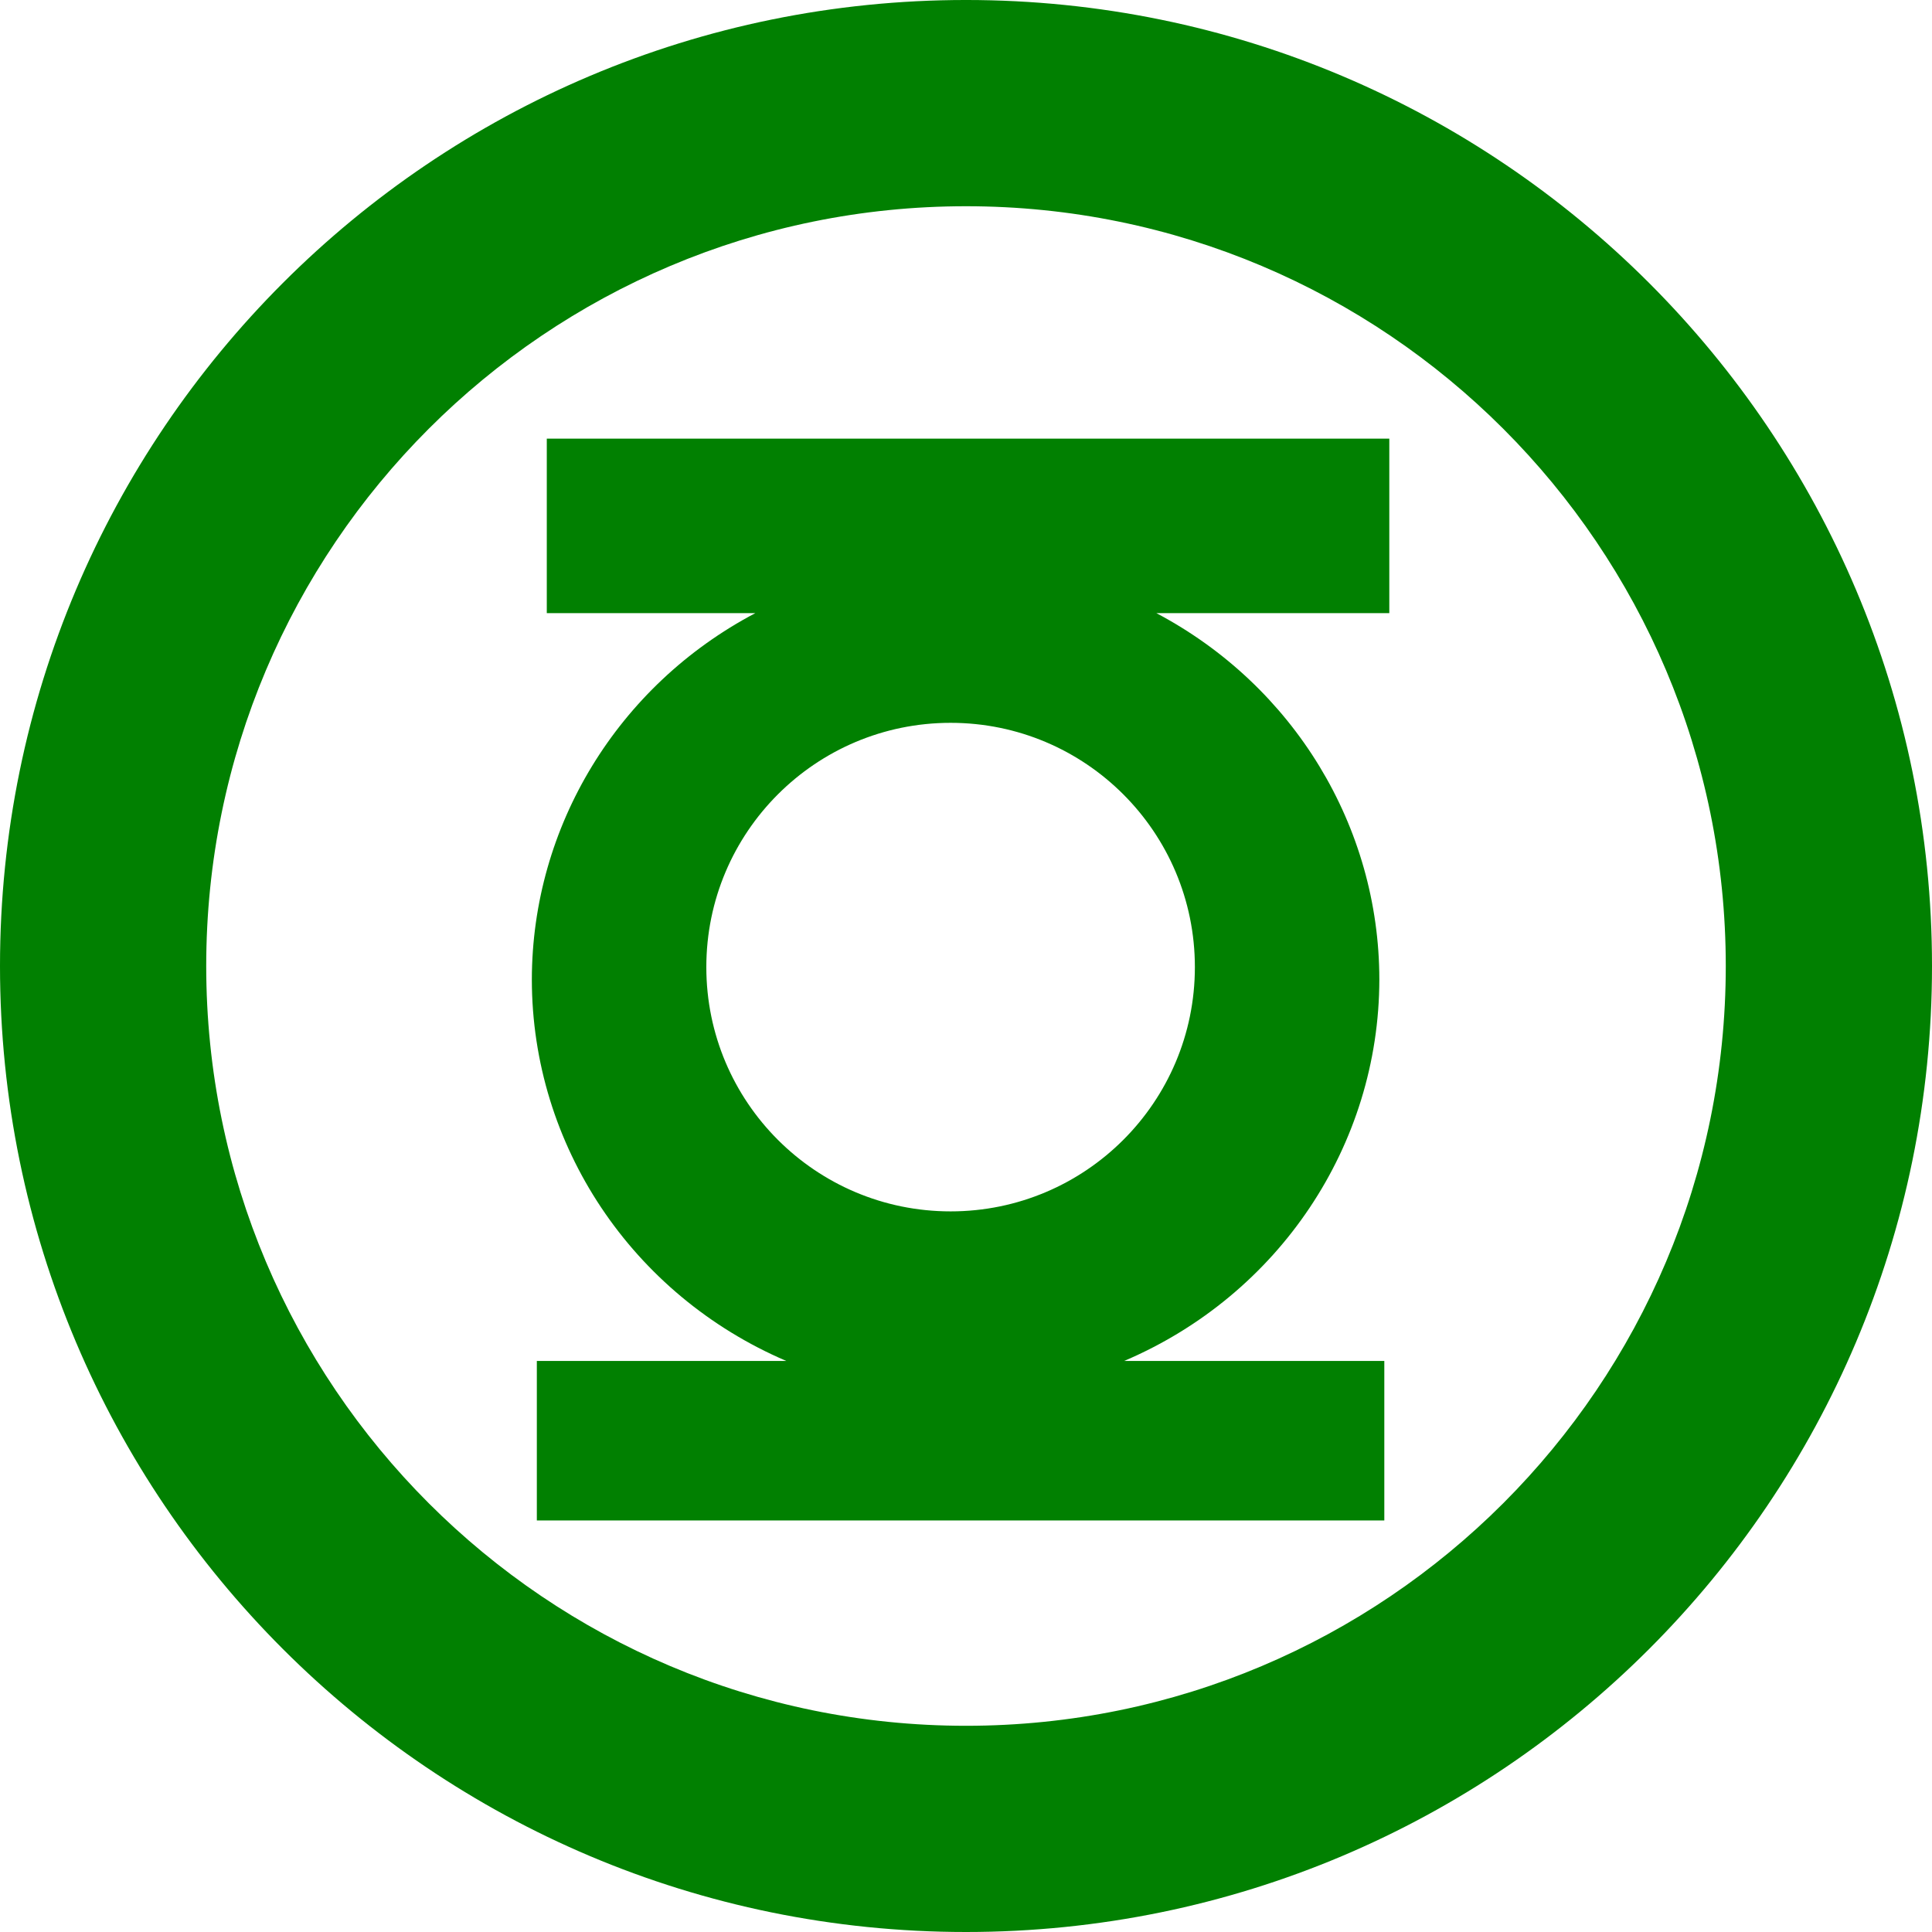
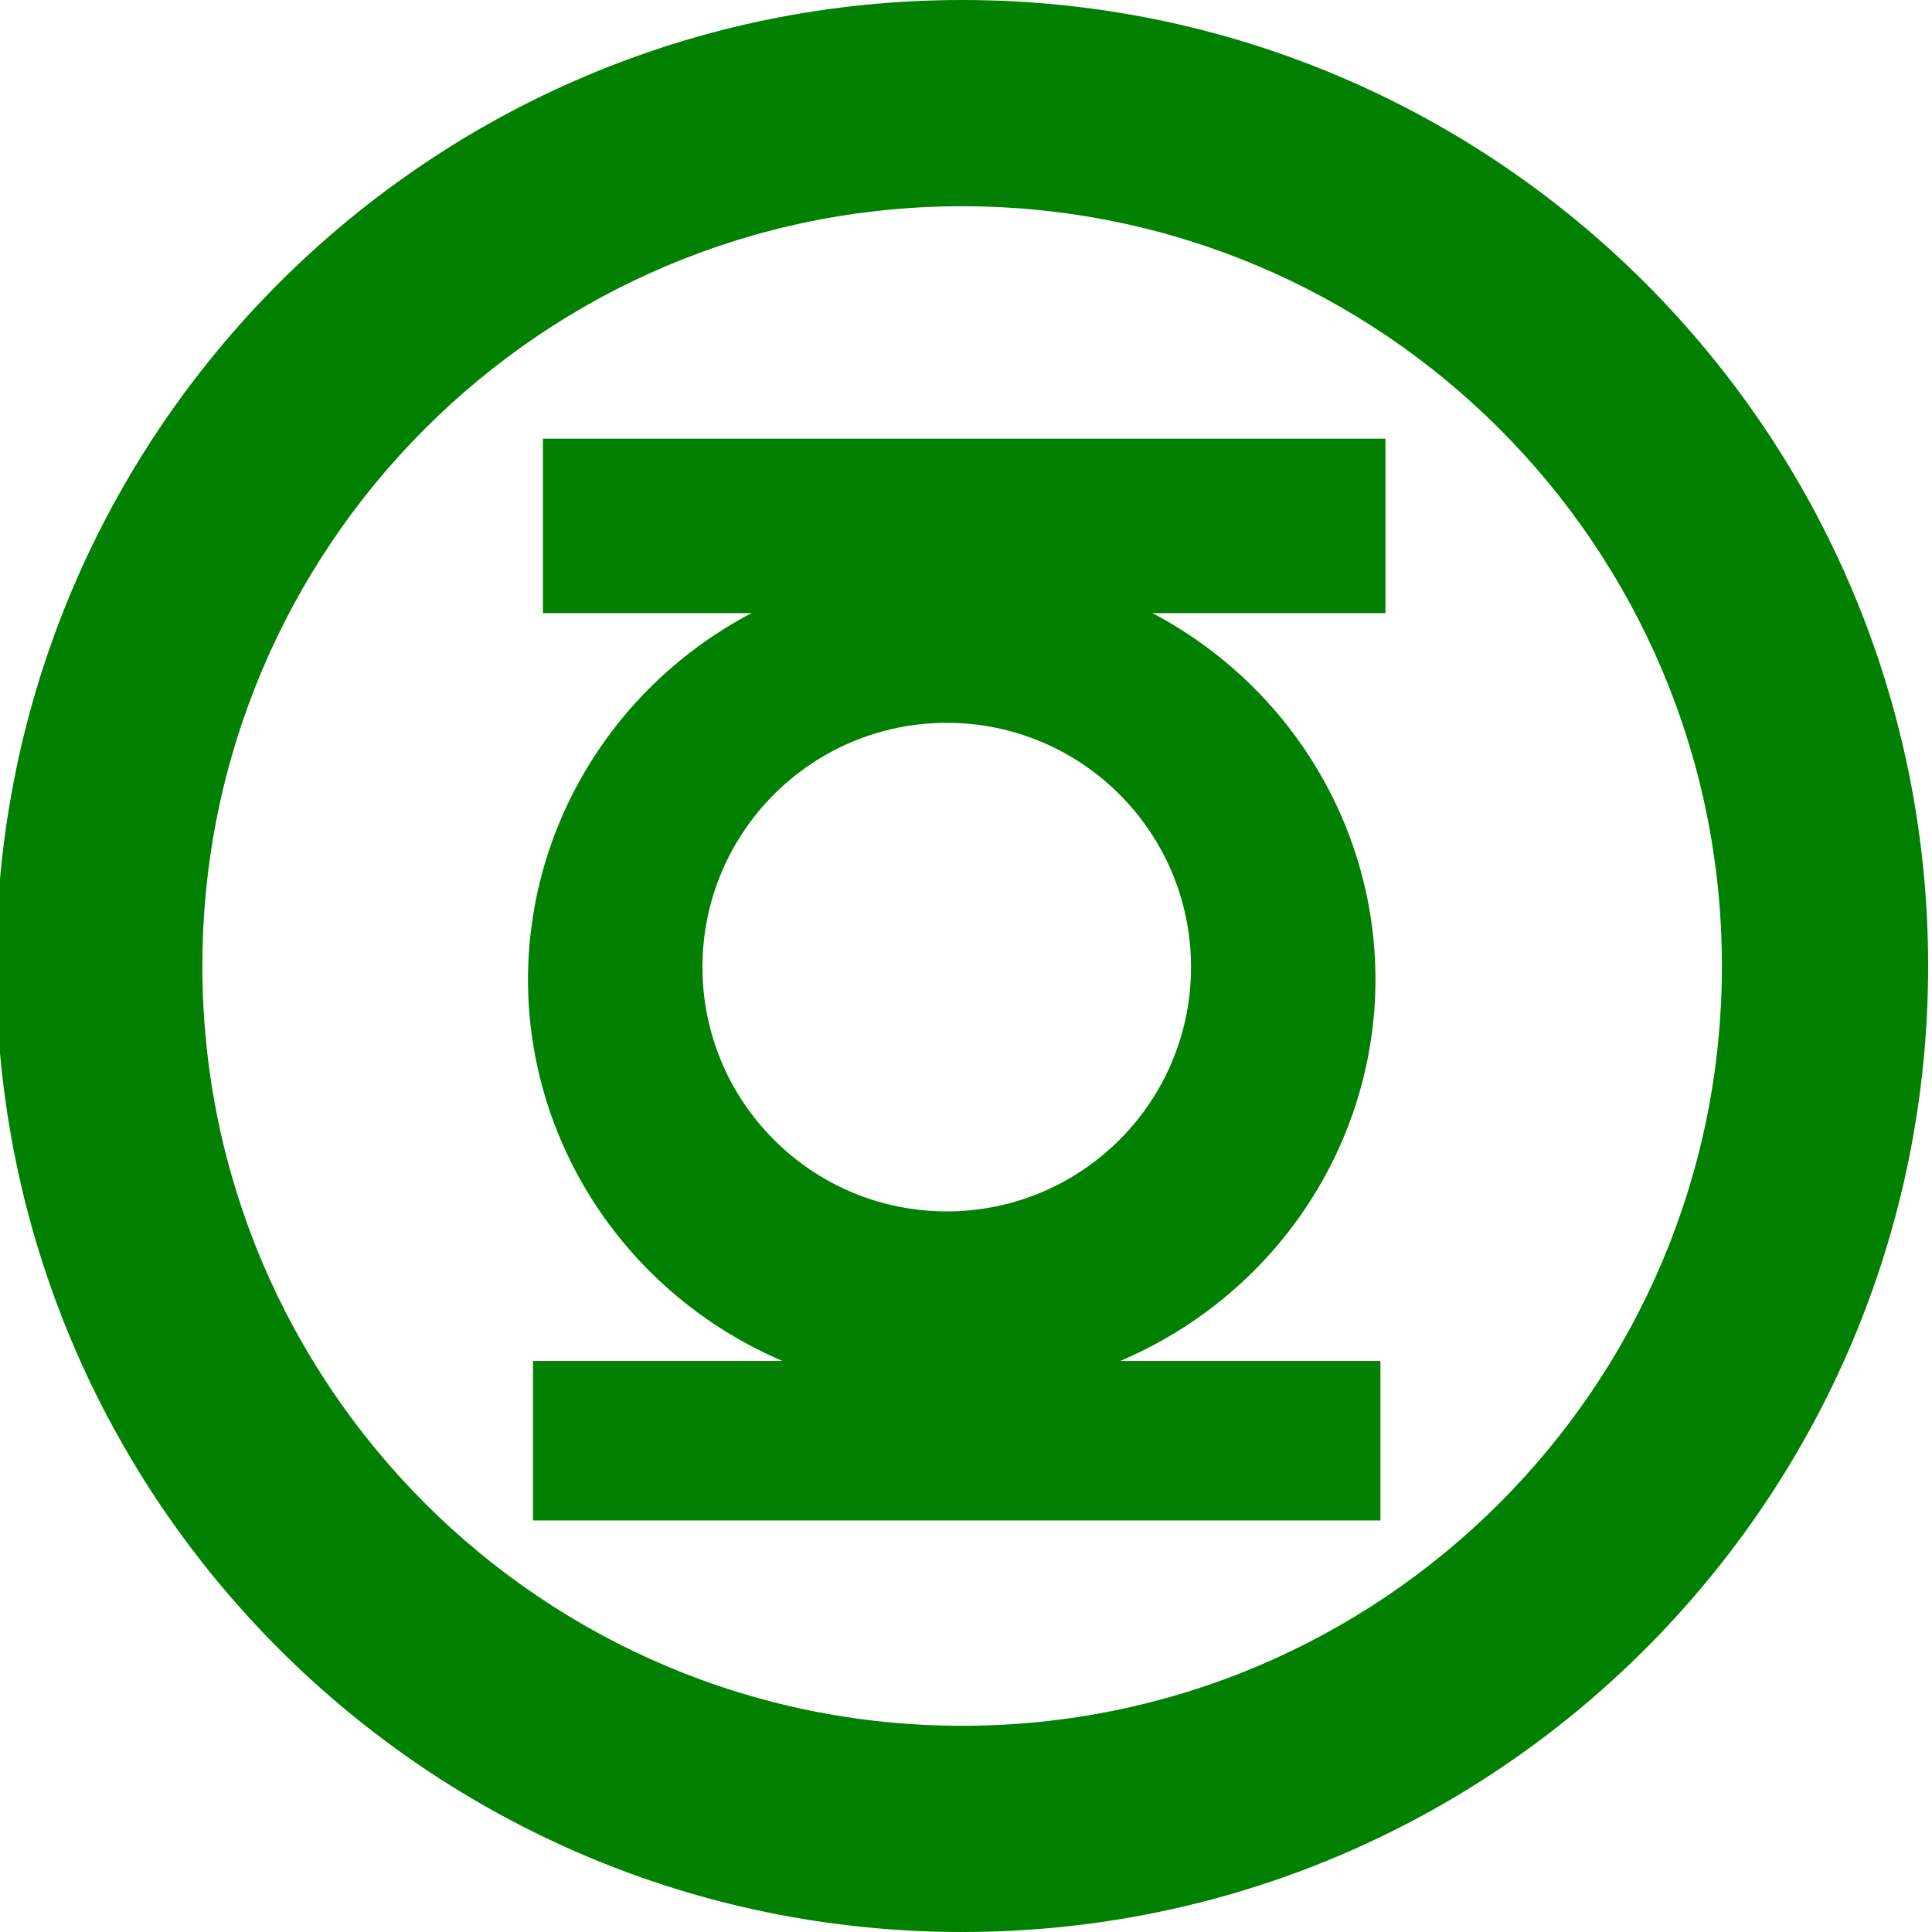
- <svg xmlns="http://www.w3.org/2000/svg" version="1.1" id="Capa_1" x="0px" y="0px" width="500px" height="500px" viewBox="-25 -18.637 500 500" enable-background="new -25 -18.637 500 500" xml:space="preserve">
+ <svg xmlns="http://www.w3.org/2000/svg" version="1.1" id="Capa_1" x="0px" y="0px" width="500px" height="500px" viewBox="0 0 500 500" enable-background="new 0 0 500 500" xml:space="preserve">
  <g id="layer1" transform="translate(-72.00439,-114.8152)">
-     <g id="g40">
-       <path id="path28" fill="#018001" d="M188.514,209.705v45.158h53.956c-35.573,18.744-57.786,55.171-57.825,94.827    c0.024,42.834,25.876,81.584,65.847,98.699h-64.555v41.284h219.326v-41.284h-67.325c40.048-17.059,65.983-55.822,66.04-98.699    c-0.016-39.627-22.172-76.047-57.693-94.827h60.271v-45.158H188.514z M293.02,283.246c34.915,0,63.218,28.304,63.218,63.218l0,0    c0,34.915-28.304,63.218-63.218,63.218c-34.914,0-63.218-28.303-63.219-63.218C229.802,311.55,258.106,283.246,293.02,283.246    L293.02,283.246z" />
-       <path id="path21" fill="#018001" d="M297.004,96.177c-138.07,0-250,111.927-250,250.001c0,0,0,0,0,0.002    c0,138.07,111.929,249.998,250,249.998c138.071,0,250.001-111.928,250.001-249.998S435.079,96.177,297.006,96.177    C297.005,96.177,297.005,96.177,297.004,96.177z M297.004,149.552c108.597,0,196.629,88.032,196.629,196.629l0,0    c0,108.594-88.032,196.629-196.629,196.629c-108.595,0-196.629-88.035-196.629-196.629    C100.375,237.584,188.408,149.552,297.004,149.552L297.004,149.552z" />
-     </g>
+ </g>
+   <path id="path28" fill="#018001" d="M140.51,113.527v45.158h53.956c-35.573,18.744-57.786,55.171-57.825,94.827  c0.023,42.834,25.876,81.584,65.847,98.699h-64.555v41.283h219.325v-41.283h-67.324c40.049-17.06,65.982-55.822,66.039-98.699  c-0.016-39.627-22.172-76.048-57.691-94.827h60.27v-45.158H140.51z M245.016,187.068c34.916,0,63.218,28.304,63.218,63.218l0,0  c0,34.916-28.305,63.219-63.218,63.219c-34.914,0-63.219-28.303-63.22-63.219C181.798,215.372,210.102,187.068,245.016,187.068  L245.016,187.068z" />
+   <g id="g40">
+     <path id="path21" fill="#018001" d="M249-0.001C110.93-0.001-1,111.927-1,250c0,0,0,0,0,0.002c0,138.07,111.93,249.999,250,249.999   c138.071,0,250-111.929,250-249.999C499,111.933,387.074-0.001,249.002-0.001C249.001-0.001,249.001-0.001,249-0.001z M249,53.374   c108.596,0,196.629,88.032,196.629,196.629l0,0c0,108.595-88.033,196.63-196.629,196.63c-108.595,0-196.629-88.035-196.629-196.63   C52.371,141.406,140.404,53.374,249,53.374L249,53.374z" />
  </g>
</svg>
